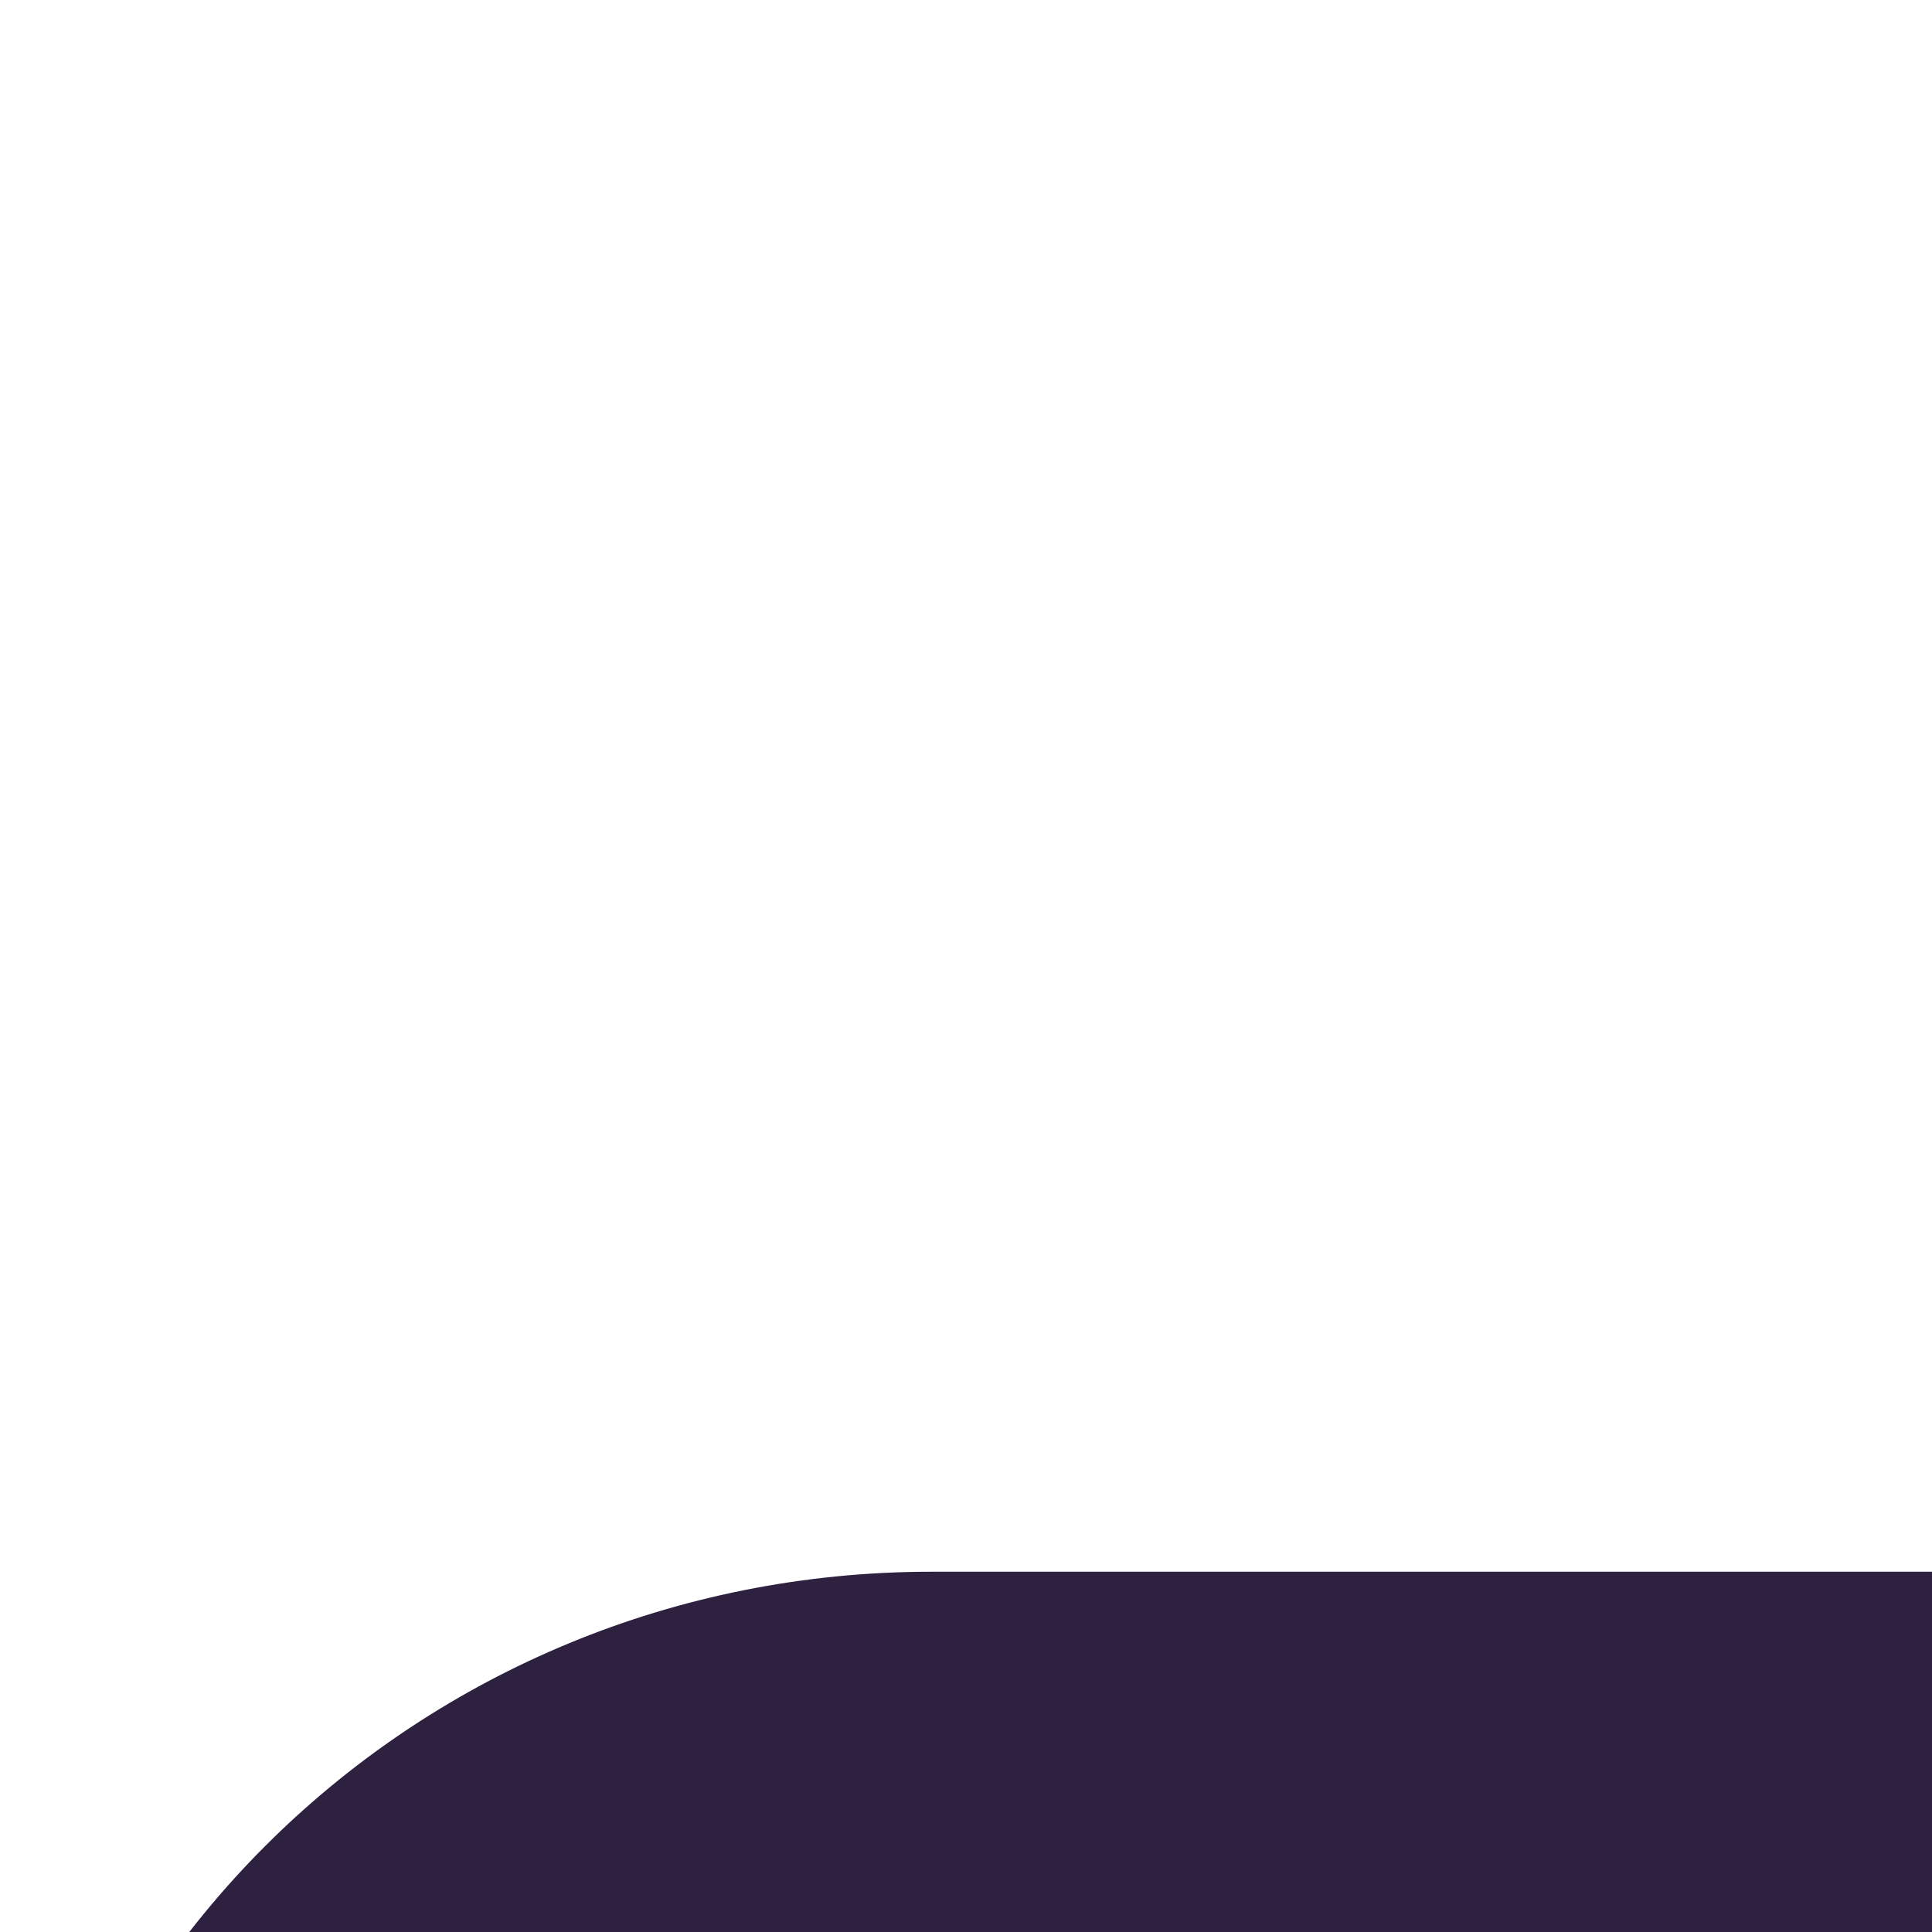
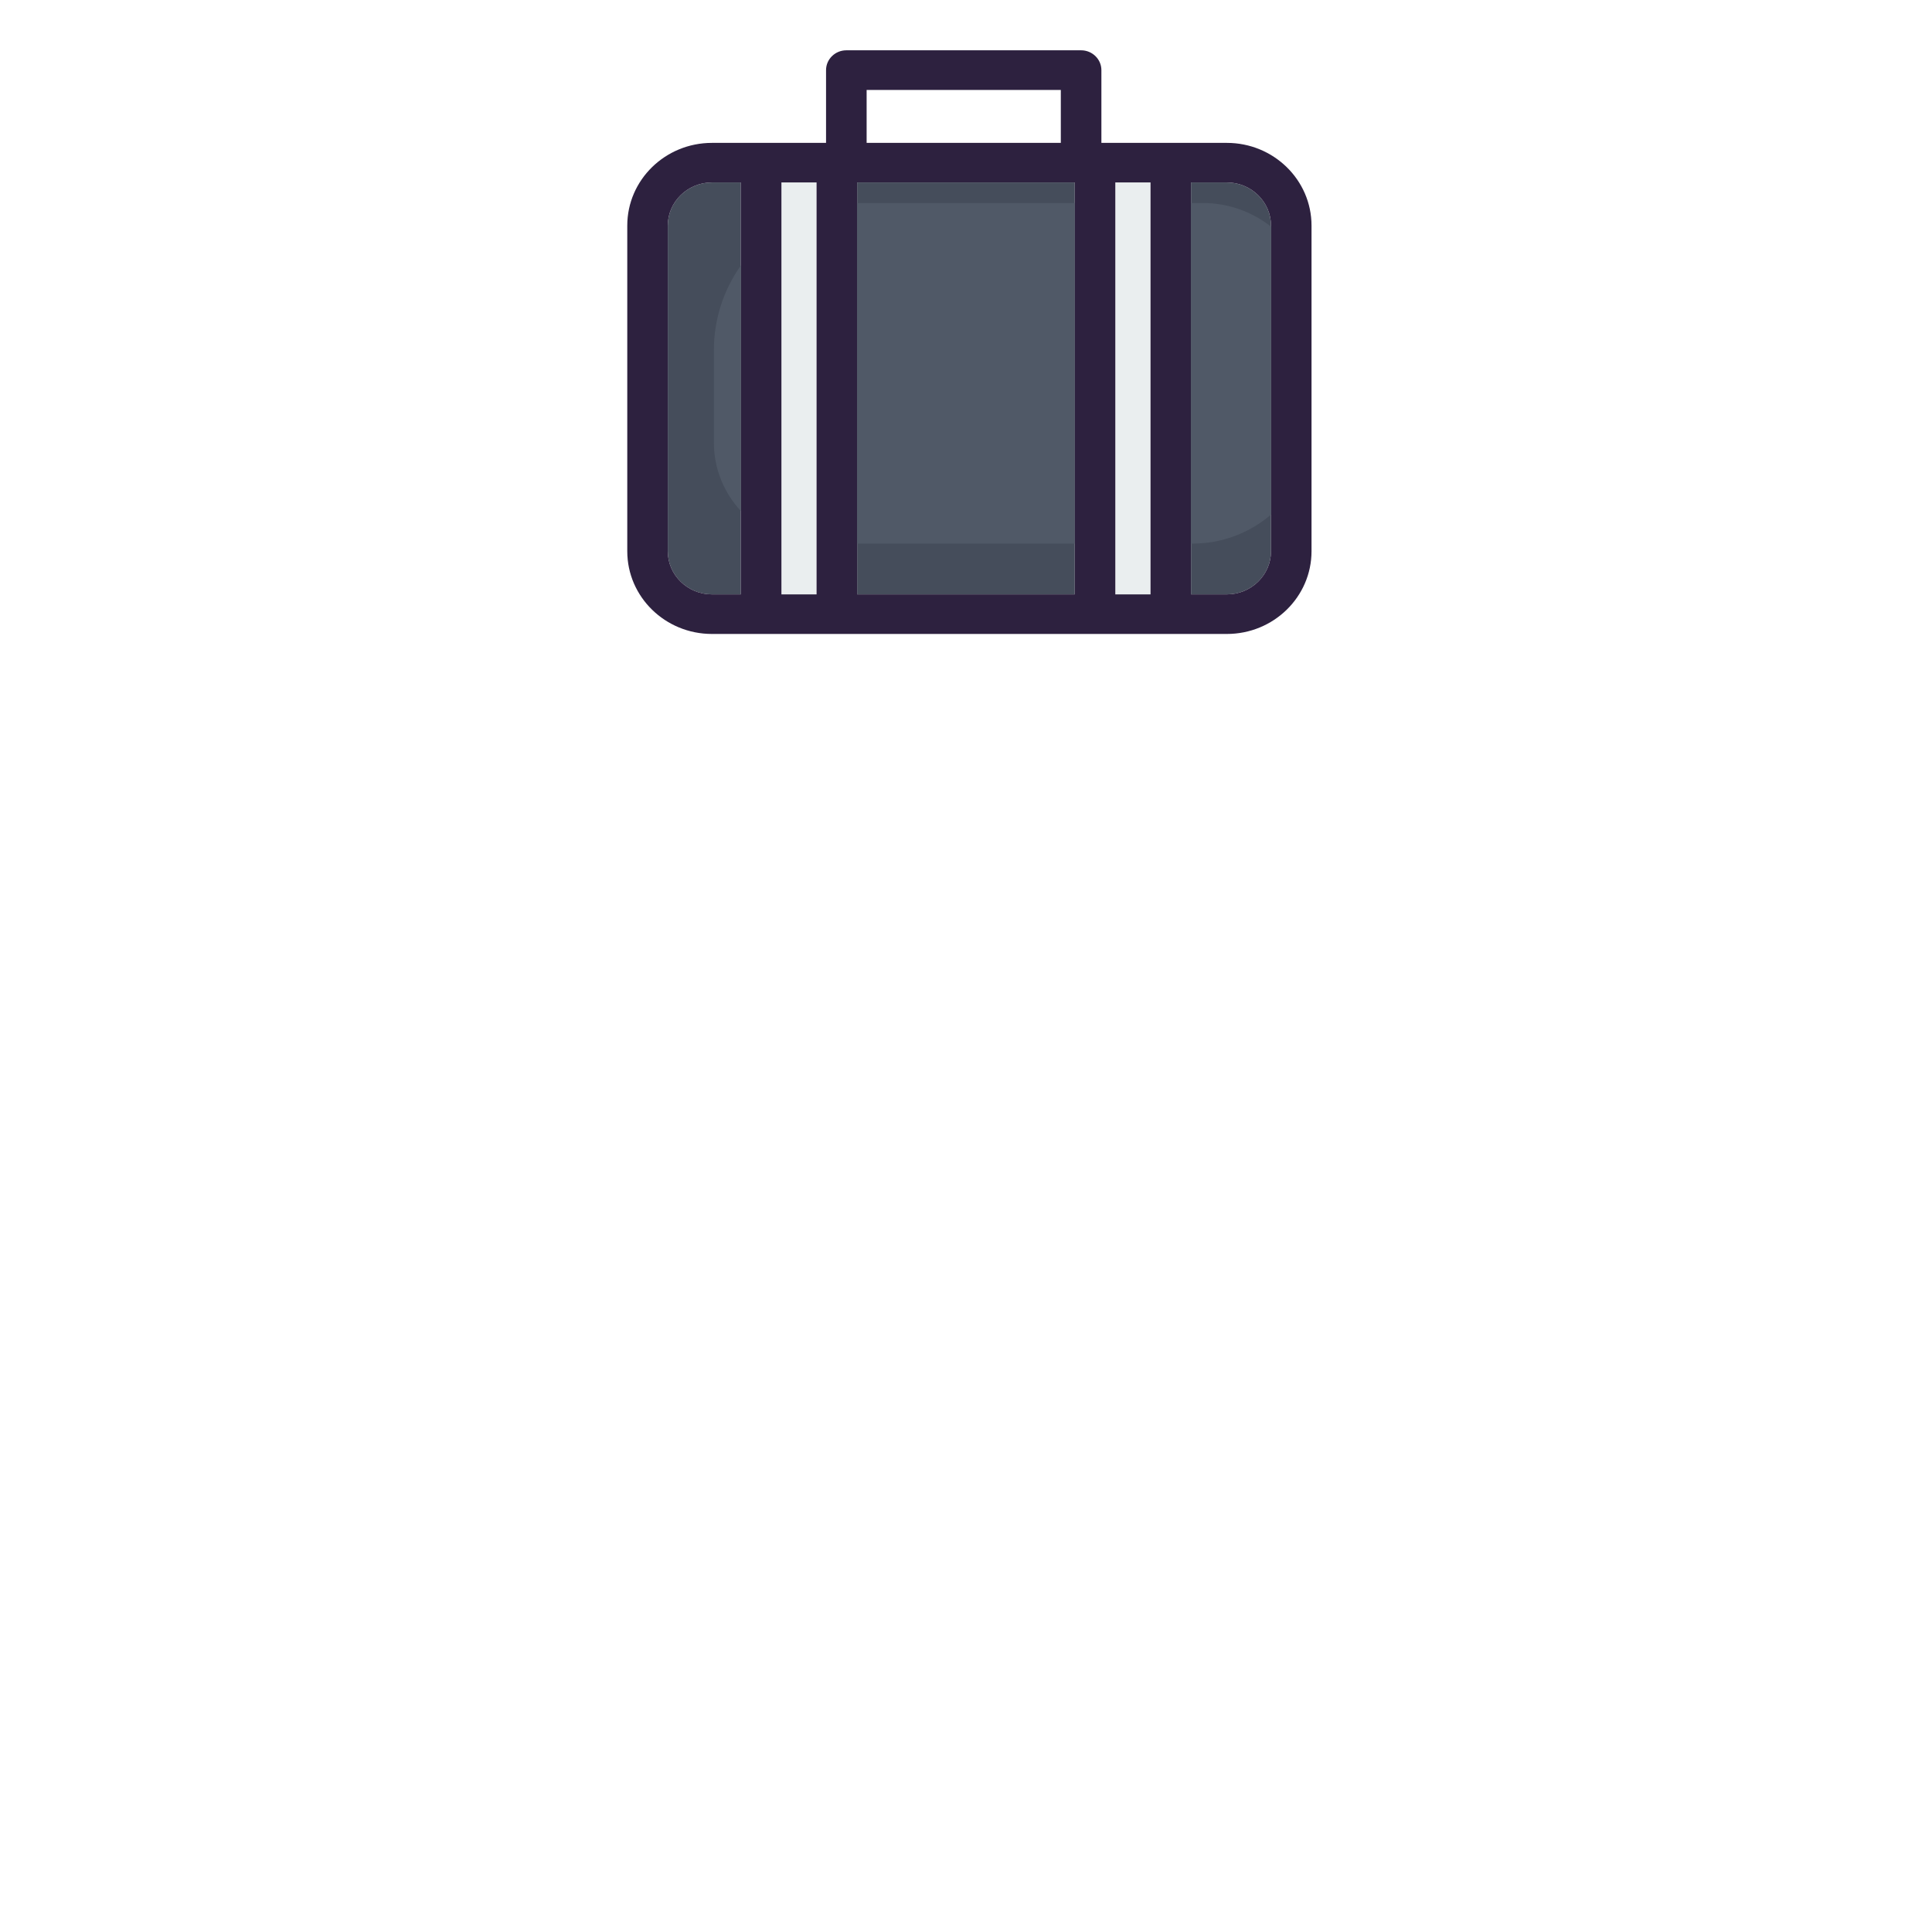
- <svg xmlns="http://www.w3.org/2000/svg" version="1.1" id="Layer_1" xml:space="preserve" width="150" height="150" viewBox="0 0 70 70">
+ <svg xmlns="http://www.w3.org/2000/svg" version="1.1" id="Layer_1" xml:space="preserve" width="150" height="150" viewBox="0 0 270 770">
  <g>
    <g>
      <g id="XMLID_28_">
        <g>
          <rect x="61.438" y="72.717" style="fill:#EAEEEF;" width="14.004" height="164.177" />
          <rect x="194.508" y="72.717" style="fill:#EAEEEF;" width="14.035" height="164.177" />
          <path style="fill:#454D5B;" d="M45.266,72.717v164.177H33.74c-9.698,0-17.598-7.715-17.598-17.195V89.912      c0-9.481,7.901-17.195,17.598-17.195H45.266z" />
          <path style="fill:#454D5B;" d="M256.566,89.912v129.786c0,9.481-7.901,17.195-17.598,17.195h-14.283V72.717h14.283      C248.666,72.717,256.566,80.432,256.566,89.912z" />
          <rect x="91.615" y="72.717" style="fill:#454D5B;" width="86.72" height="164.177" />
          <path style="fill:#2D213F;" d="M272.708,89.912v129.786c0,18.187-15.119,32.965-33.74,32.965H33.74      C15.119,252.663,0,237.885,0,219.698V89.912c0-18.187,15.119-32.965,33.74-32.965h45.482v-29c0-4.338,3.625-7.901,8.086-7.901      h93.567c4.461,0,8.086,3.563,8.086,7.901v29h50.006C257.589,56.947,272.708,71.726,272.708,89.912z M256.566,219.698V89.912      c0-9.481-7.901-17.195-17.598-17.195h-14.283v164.177h14.283C248.666,236.894,256.566,229.178,256.566,219.698z       M208.544,236.894V72.717h-14.035v164.177H208.544z M178.336,236.894V72.717h-86.72v164.177H178.336z M172.79,56.947V35.848      H95.395v21.099H172.79z M75.443,236.894V72.717H61.438v164.177H75.443z M45.266,236.894V72.717H33.74      c-9.698,0-17.598,7.715-17.598,17.195v129.786c0,9.481,7.901,17.195,17.598,17.195C33.74,236.894,45.266,236.894,45.266,236.894      z" />
        </g>
      </g>
      <path style="fill:#505967;" d="M45.266,105.806c-6.748,9.555-10.748,21.189-10.748,33.774v36.748    c0,10.565,4.096,20.154,10.748,27.342V105.806z" />
      <path style="fill:#505967;" d="M91.615,216.652h86.72V80.912H93.186c-0.53,0-1.044,0.065-1.571,0.081V216.652z" />
      <path style="fill:#505967;" d="M224.685,80.912v135.741h0.617c11.941,0,22.843-4.365,31.264-11.556V90.328    c-7.495-5.877-16.913-9.412-27.175-9.412h-4.706L224.685,80.912L224.685,80.912z" />
    </g>
  </g>
</svg>
